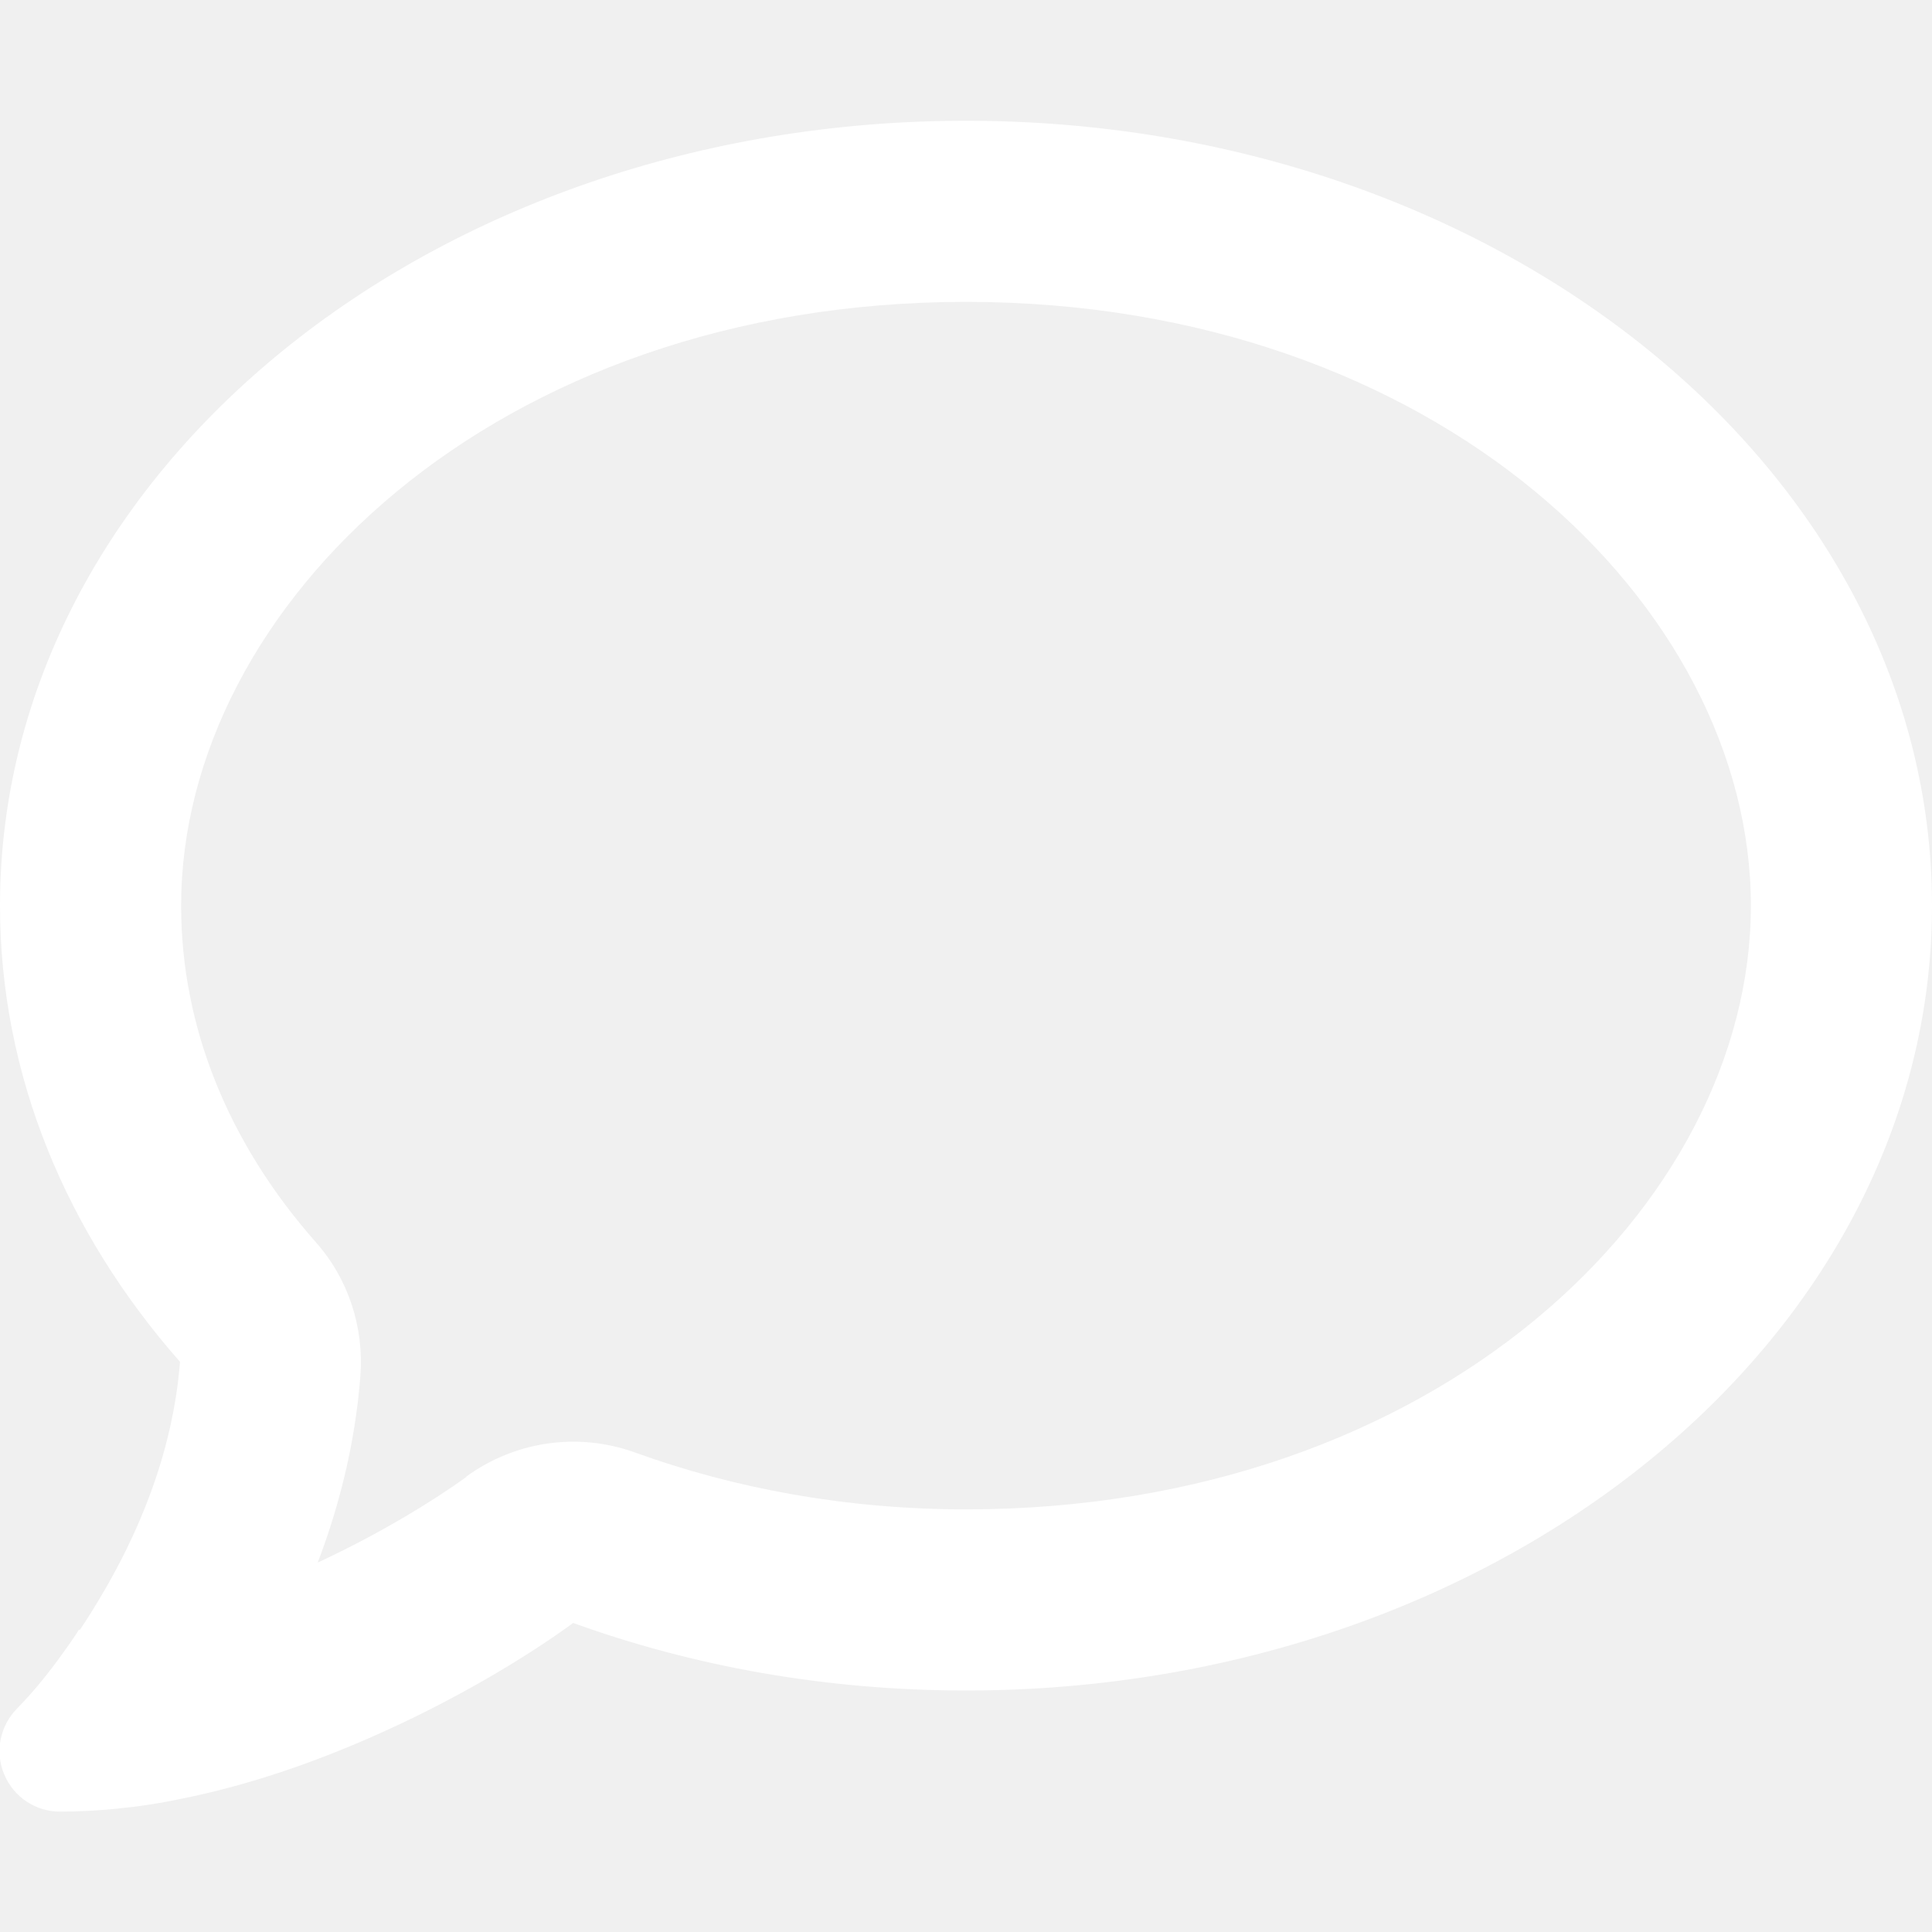
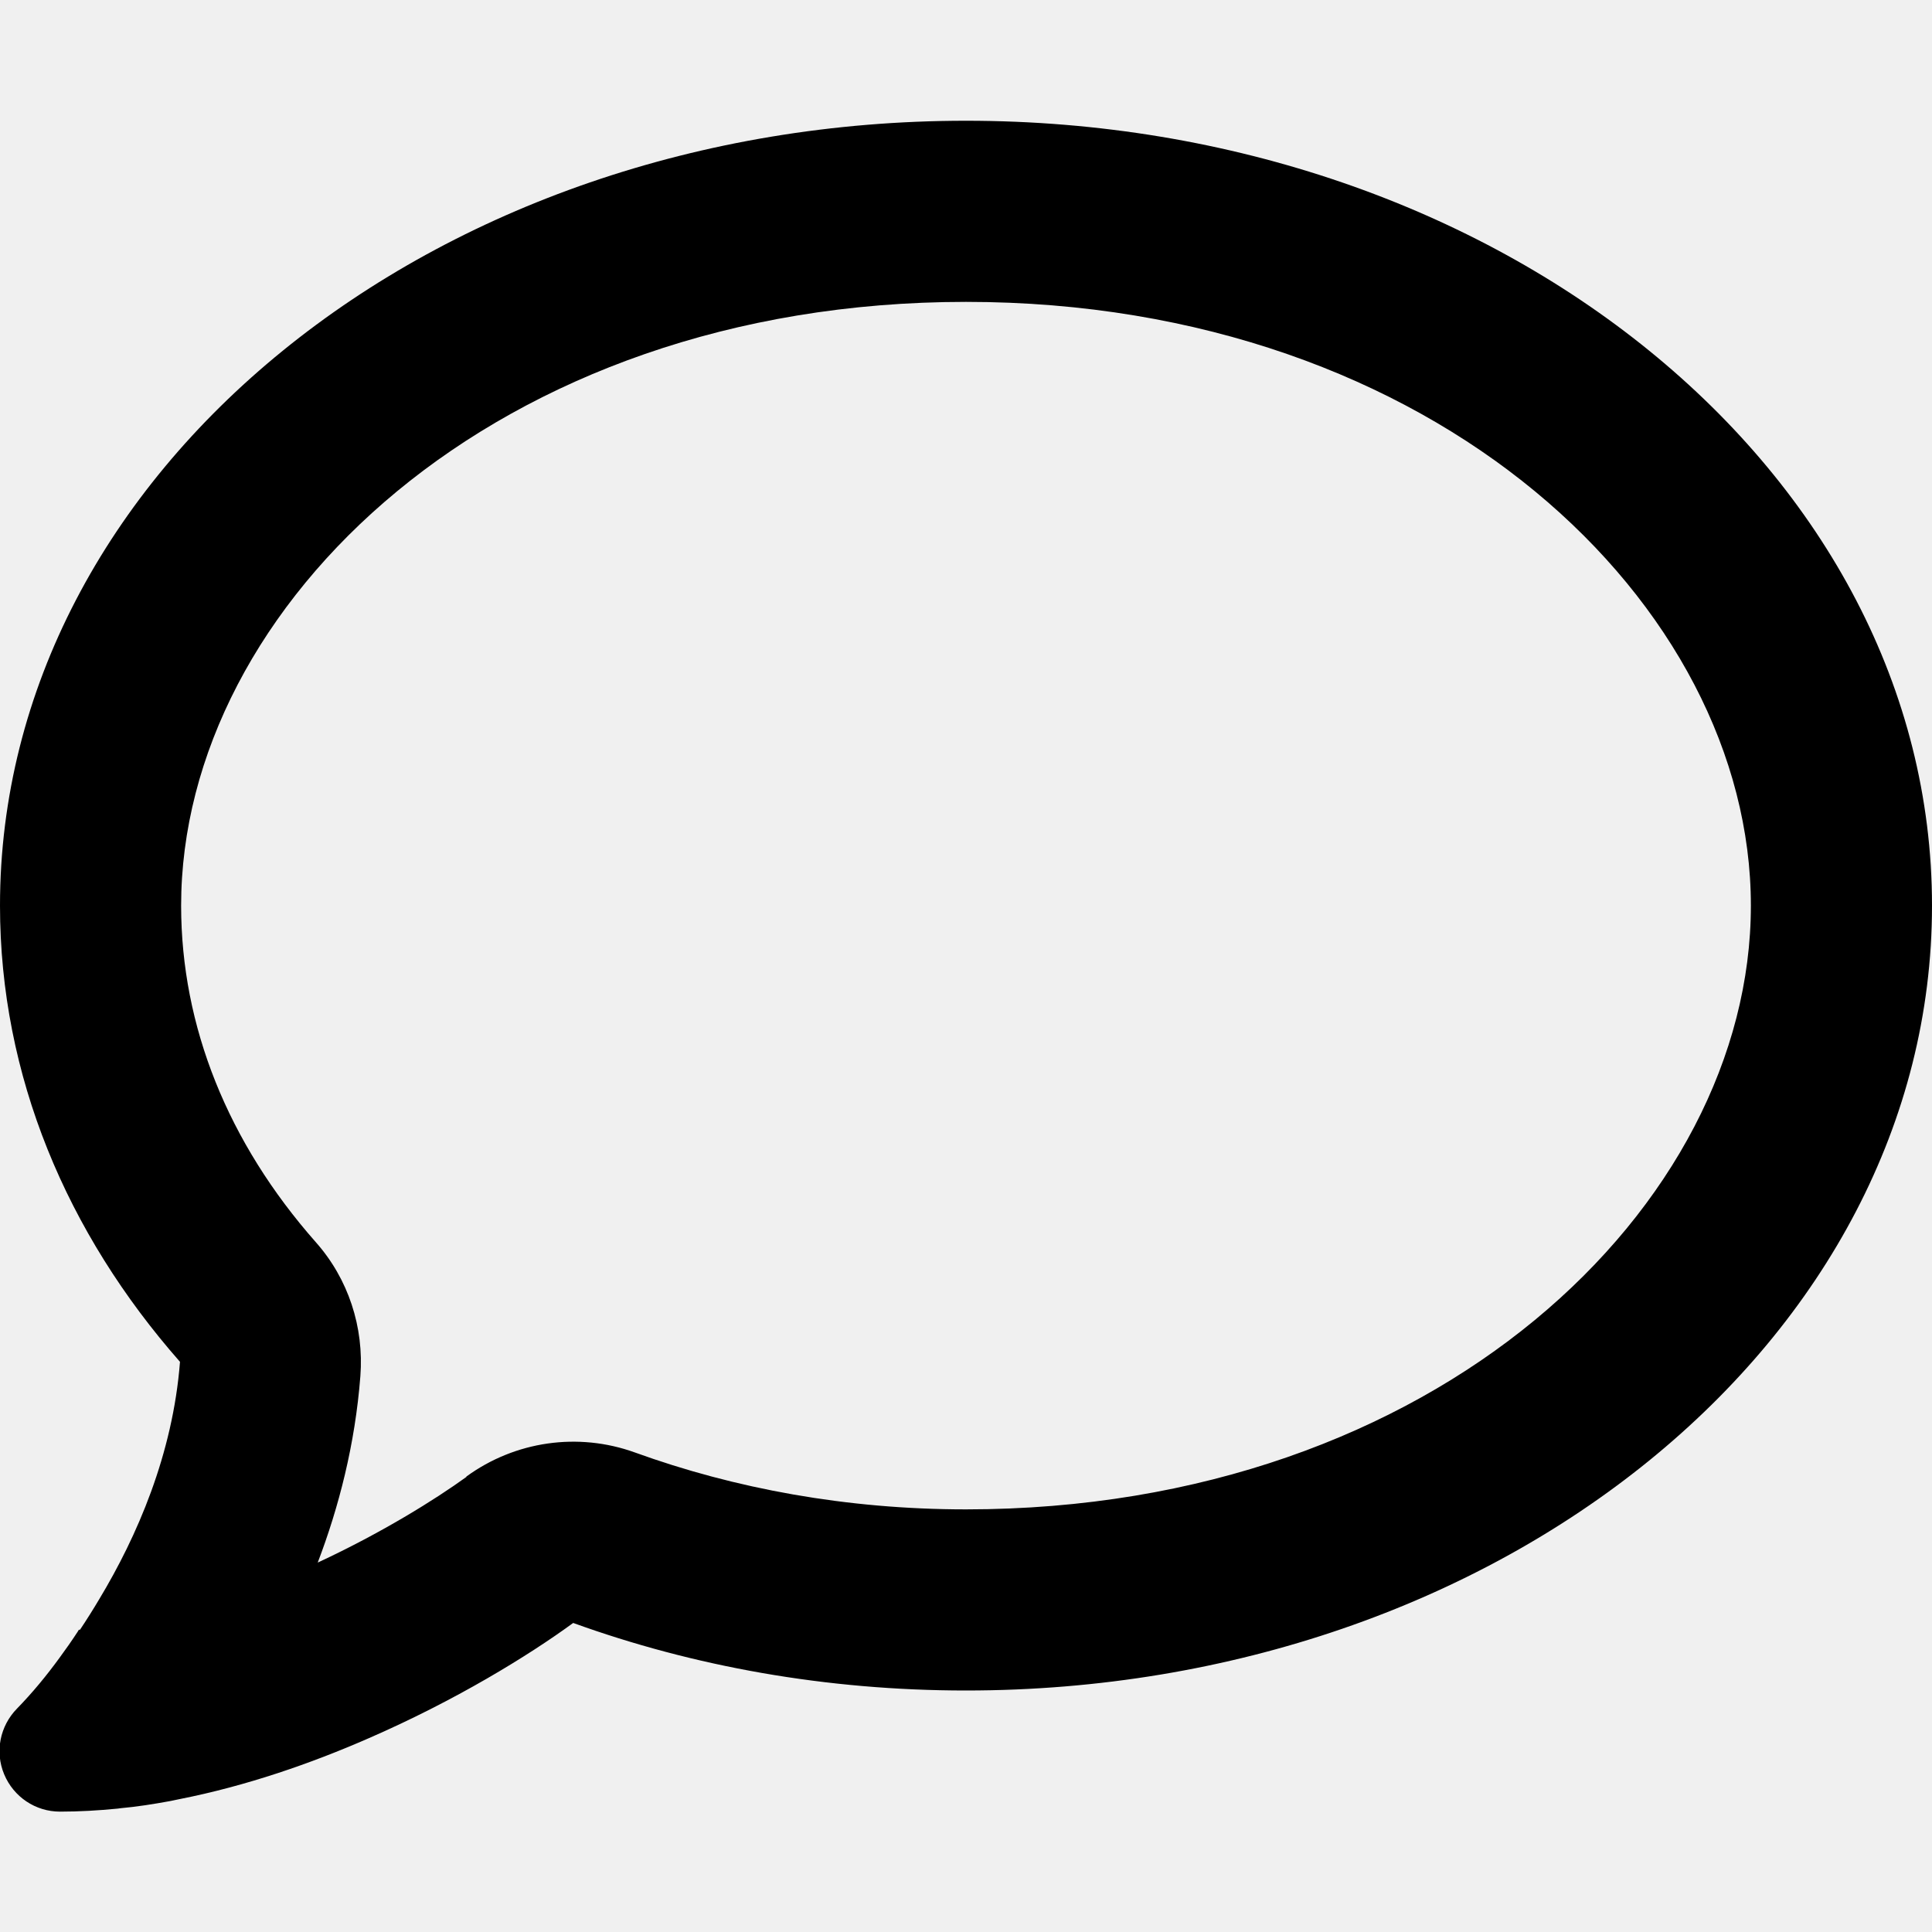
<svg xmlns="http://www.w3.org/2000/svg" viewBox="0 0 512 512">
-   <path fill="white" d="M123.6 391.3c12.9-9.4 29.6-11.8 44.6-6.4c26.5 9.6 56.2 15.1 87.8 15.1c124.7 0 208-80.5 208-160s-83.3-160-208-160S48 160.5 48 240c0 32 12.4 62.8 35.7 89.2c8.6 9.7 12.8 22.5 11.8 35.5c-1.4 18.1-5.7 34.7-11.3 49.4c17-7.9 31.1-16.7 39.4-22.7zM21.2 431.9c1.8-2.7 3.5-5.4 5.1-8.1c10-16.6 19.5-38.4 21.4-62.9C17.7 326.8 0 285.1 0 240C0 125.1 114.6 32 256 32s256 93.1 256 208s-114.6 208-256 208c-37.1 0-72.3-6.4-104.1-17.9c-11.9 8.7-31.3 20.6-54.3 30.6c-15.1 6.6-32.3 12.6-50.1 16.1c-.8 .2-1.6 .3-2.4 .5c-4.4 .8-8.7 1.5-13.2 1.9c-.2 0-.5 .1-.7 .1c-5.1 .5-10.2 .8-15.3 .8c-6.5 0-12.3-3.9-14.8-9.9c-2.5-6-1.1-12.8 3.4-17.4c4.1-4.2 7.8-8.7 11.3-13.5c1.7-2.3 3.3-4.6 4.8-6.9c.1-.2 .2-.3 .3-.5z" />
+   <path d="M123.6 391.3c12.9-9.4 29.6-11.8 44.6-6.4c26.5 9.6 56.2 15.1 87.8 15.1c124.7 0 208-80.5 208-160s-83.3-160-208-160S48 160.5 48 240c0 32 12.4 62.8 35.7 89.2c8.6 9.7 12.8 22.5 11.8 35.5c-1.4 18.1-5.7 34.7-11.3 49.4c17-7.9 31.1-16.7 39.4-22.7zM21.2 431.9c1.8-2.7 3.5-5.4 5.1-8.1c10-16.6 19.5-38.4 21.4-62.9C17.7 326.8 0 285.1 0 240C0 125.1 114.6 32 256 32s256 93.1 256 208s-114.6 208-256 208c-37.1 0-72.3-6.4-104.1-17.9c-11.9 8.7-31.3 20.6-54.3 30.6c-15.1 6.6-32.3 12.6-50.1 16.1c-.8 .2-1.6 .3-2.4 .5c-4.4 .8-8.7 1.5-13.2 1.9c-.2 0-.5 .1-.7 .1c-5.1 .5-10.2 .8-15.3 .8c-6.5 0-12.3-3.9-14.8-9.9c-2.5-6-1.1-12.8 3.4-17.4c4.1-4.2 7.8-8.7 11.3-13.5c1.7-2.3 3.3-4.6 4.8-6.9c.1-.2 .2-.3 .3-.5z" />
</svg>
